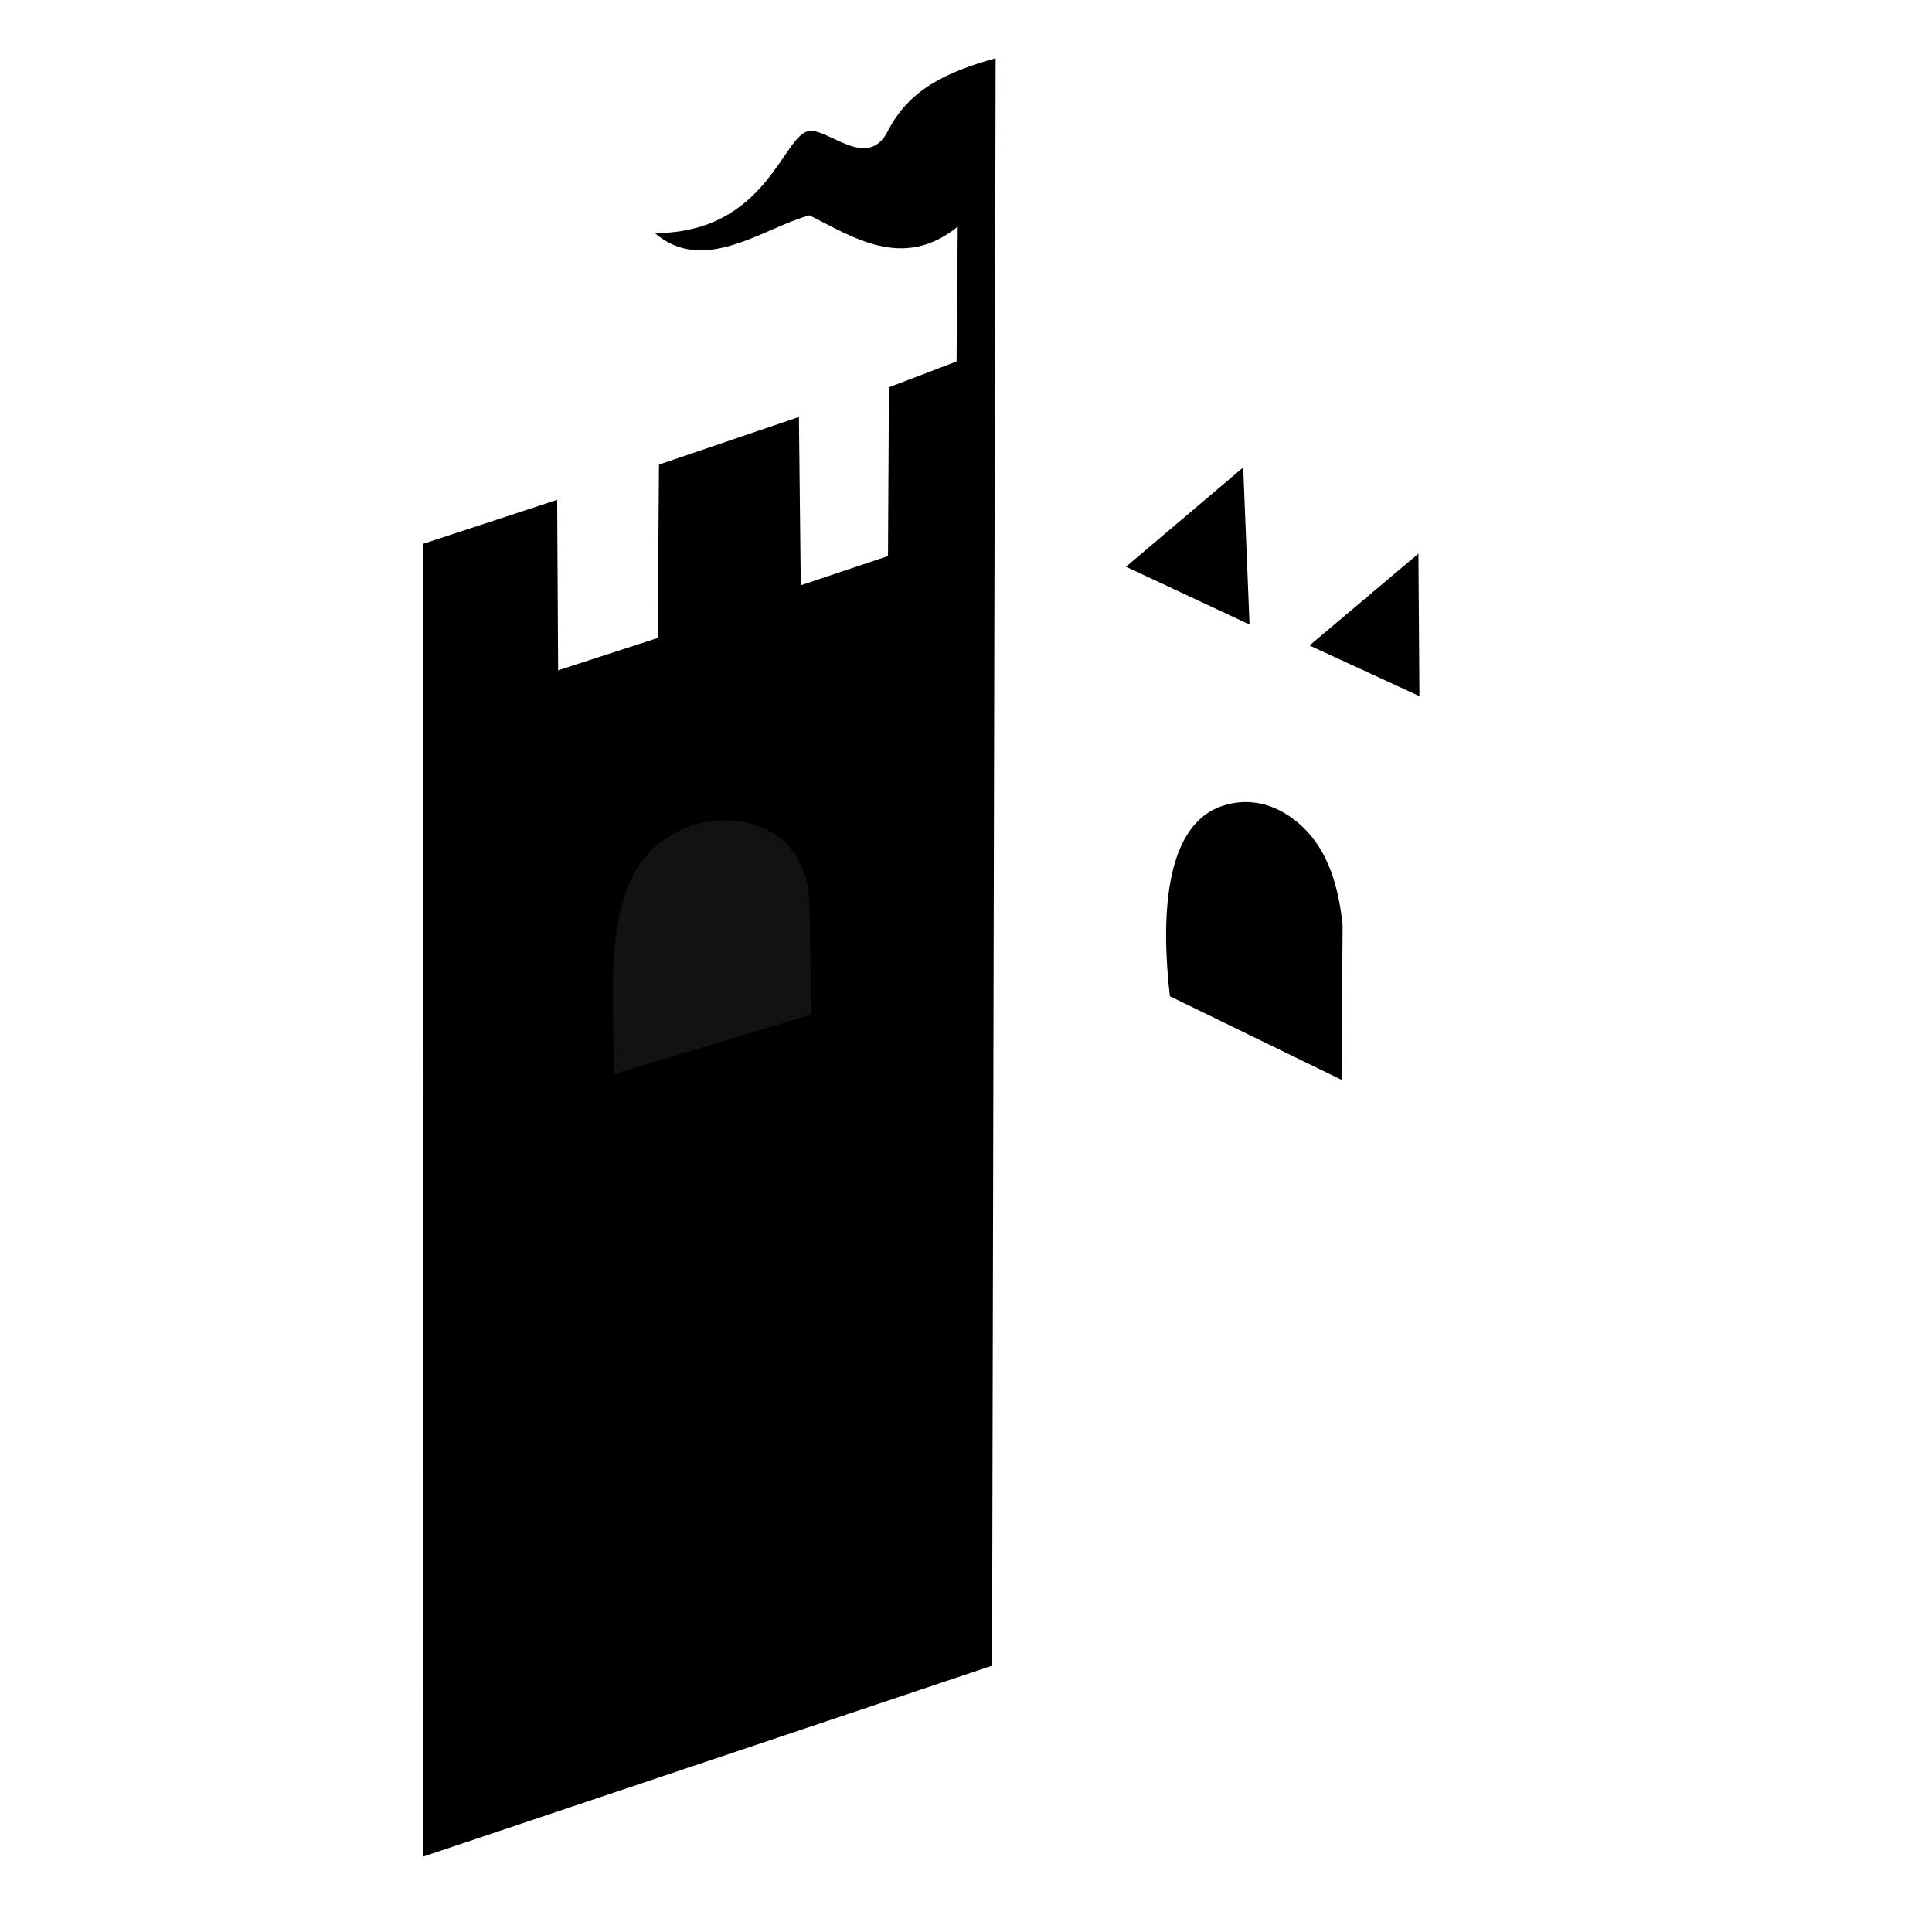
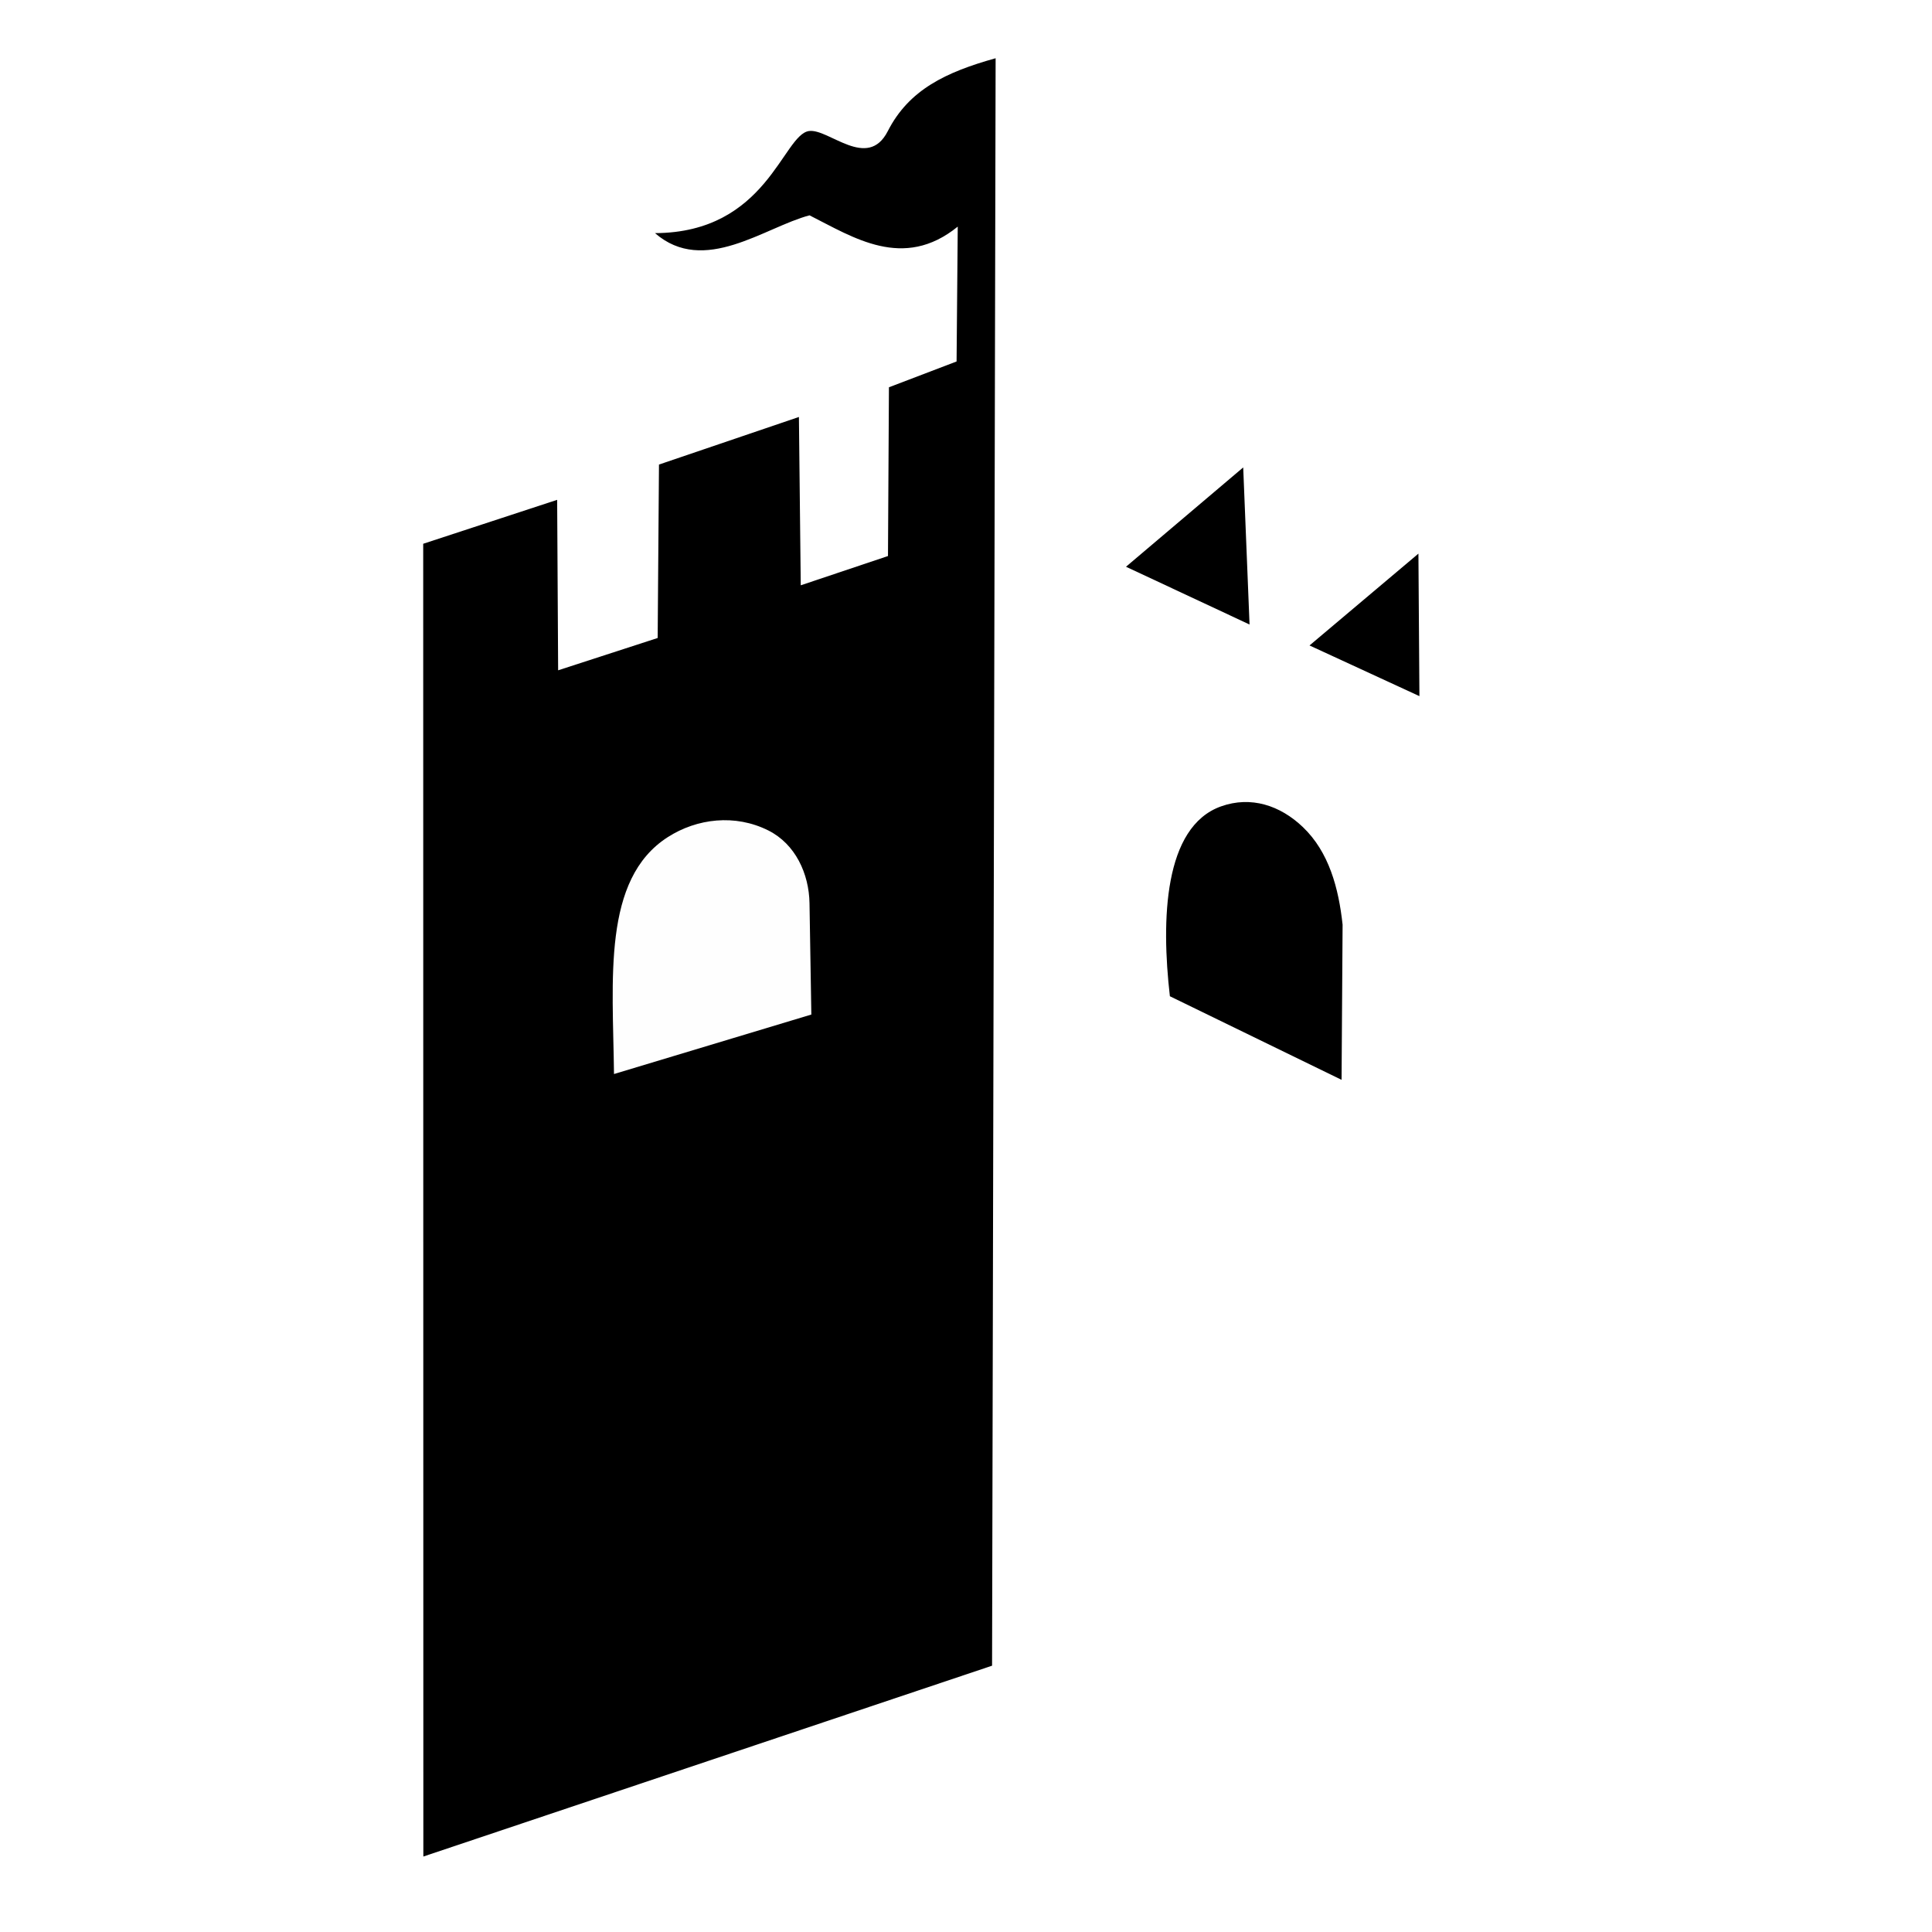
<svg xmlns="http://www.w3.org/2000/svg" id="Layer_1" version="1.1" viewBox="0 0 810 810">
  <defs>
    <style>
      .st0 {
        fill: #111213;
      }

      .st1 {
        fill: #009df1;
      }

      .st2 {
        fill: #fefefe;
      }

      .st3 {
        fill: #57bf00;
-       }
- 
-       
- 
-         .st2 {
-           fill: #111213;
-         }
- 
-         /* .st1 and .st3 stay the same — blue and green always preserved */
      }
    </style>
  </defs>
  <g>
    <path d="M417.42,24.44l-1.49,673.91-238.44,80.01-.06-550.38,56.16-18.42.41,71.47,41.73-13.55.55-72.71,58.67-19.95.77,70.57,36.57-12.27.4-70.75,28.36-10.82.49-56.54c-22.83,18.53-43.84,4.47-62.14-4.73-18.81,4.93-44.21,25.36-64.79,7.46,46.98-.18,53.55-41.21,64.54-42.8,8.23-1.19,24.57,16.7,33.06.04,8.87-17.38,24.36-24.74,45.2-30.56Z" />
    <path class="st3" d="M1387.74,548.91c-5.87,19.4-26.81,24.93-44.86,19.54-21.15-6.32-25.06-31.96-19.28-51.31,3-10.05,10.75-17.3,20.82-19.76,18.02-4.41,37.67,1.09,43.23,19.57,3.14,10.42,3.23,21.57.08,31.96Z" />
    <path class="st1" d="M1434.62,567.87c-11.29,3.94-23.11,2.76-33.98-1.77l-.06-14.19c10.9,5.17,29.26,10.06,31.77.22.81-3.19-.56-6.62-3.89-8.38l-16.5-8.72c-10.52-5.56-13.77-18.54-7.52-28.85,7.34-12.1,29.39-10.92,42.7-4.1l-4.79,11.58c-9.81-4.43-23.81-7.38-25.87,1.28-.83,3.49.97,6.67,4.3,8.42l16.03,8.44c7.62,4.01,11.54,11.35,10.57,19.91-.83,7.36-5.13,13.49-12.77,16.16Z" />
    <path d="M981.62,557.47c6.8.1,12.32-1.66,18.85-3.65v12.9c-19.16,7.31-42.71,4.39-49.4-15.97-3.51-10.67-3.72-22.22-.29-32.85,7.1-22.03,31.79-26.59,52.44-16.58l-4.87,12.37c-4.35-2.22-8.75-4.05-13.71-4.75-7.89-1.11-15.06,2.89-18.04,10.52-3.29,8.45-3.24,18.11-.62,26.81,2.1,6.97,8.03,11.37,15.65,11.19Z" />
    <path d="M1059.92,555.22c-3.4,9.53-11.31,14.43-20.86,15.01-10.97.67-20.8-4.95-24.48-15.53-2.73-7.85-2.75-16.37-.31-24.31,3.32-10.77,12.97-16.68,24.04-16.19,10.01.45,18.38,5.74,21.74,15.41,2.82,8.11,2.85,17.2-.14,25.6Z" />
    <path d="M1100.94,521.04c-9.43.13-15.77,5.67-15.86,14.96l-.31,33.23h-8.17s0-53.85,0-53.85c2.3-.45,4.32-.42,6.69-.07l1.72,7.31c4.49-6.9,12.28-8.63,20.03-8.3,9.75.42,16.59,6.83,16.63,16.83l.17,38.05-8.21.04-.08-36.59c-.02-7.52-5.19-11.72-12.62-11.62Z" />
    <path d="M1200.68,515.28l8.15.03v53.84s-6.83.05-6.83.05l-1.29-7.5c-4.59,7.16-12.55,9.01-20.65,8.43-9.24-.67-16.19-6.41-16.25-16.13l-.27-38.69,8.31-.06.13,36.82c.01,3.51,1.44,7.65,4.68,9.43,5.36,2.93,12.86,2.66,17.93-.84,4.14-2.85,5.77-8.17,5.81-13.08l.27-32.29Z" />
    <path d="M1250.16,521.04c-9.14.28-15.32,5.56-15.41,14.72l-.33,33.49-8.17-.04v-53.84c2.4-.46,4.17-.3,6.57-.18l1.55,7.72c5.94-9.59,21.51-11.07,30.39-5.32,4.49,2.91,6.45,8.38,6.49,13.68l.25,37.98-8.2-.02-.11-36.54c-.02-7.7-5.43-11.88-13.03-11.65Z" />
    <path d="M1313.04,562.59l.06,6.21c-3.81,1.45-7.53,1.61-11.57,1.28-7.1-.58-12.32-5.87-12.39-13.17l-.31-35.38-6.98-.13c-.92-.02-1.06-2.32-.58-3.31,1.04-2.13,6.9-2.55,7.46-4.28l3.51-10.78c1.57-.45,2.98-.42,4.79-.2l.03,12.3h15.62s0,6.35,0,6.35l-15.66.02.15,33.48c.01,3.1,1.67,6.27,4.43,7.49,3.61,1.61,7.35,1.21,11.44.12Z" />
    <path d="M1124.76,592.54c-.48-2.41-.32-4.34-.15-6.91,2.57.65,4.8,1.1,7.47,1.03,3.91-.1,6.52-3.06,6.52-7.1l.09-64.29,8.24.03-.22,64.85c-.02,5.76-3.33,10.7-8.5,12.44-4.33,1.46-8.56,1.24-13.45-.06Z" />
    <path d="M562.45,452.72l-71.97-35.04c-3.69-31.95-2.58-71.03,21.44-79.6,12.54-4.47,24.79-.42,34.3,8.66,10.98,10.49,15,25.61,16.67,40.93l-.43,65.05Z" />
    <path class="st0" d="M415.94,698.35l1.49-673.91-1.49,673.91Z" />
    <polygon points="523.88 261.83 472.08 237.61 521.22 195.97 523.88 261.83" />
    <path d="M1147.6,500.59c-.09,3.34-2.03,5.23-4.68,5.26s-4.61-1.84-4.87-4.84,1.24-5.54,4.18-5.87,5.46,1.81,5.36,5.45Z" />
    <polygon points="595.1 291.86 549.02 270.61 594.68 232.11 595.1 291.86" />
    <path class="st2" d="M340.17,425.35l-82.75,24.94c-.45-39.68-5.01-81.63,22.53-99.31,12.25-7.86,28.25-9.78,42.17-2.81,11.36,5.69,17.07,18.16,17.27,30.52l.77,46.65Z" />
    <path class="st2" d="M1372.36,545.16c-2.22,8.22-8.9,12.42-16.82,12.33s-14.04-4.05-16.35-11.65c-2.45-8.05-2.46-17.06-.08-25.09s9.05-12.21,17.1-12.01c7.68.19,13.74,4.1,16.02,11.83s2.35,16.41.14,24.59Z" />
    <path class="st2" d="M1037.18,563.44c-7.32-.04-12.72-4.08-14.68-10.66s-2.06-14.24-.14-21.01,7.46-10.47,14.42-10.63c7.15-.17,13.19,3.35,15.33,10.46s2.11,14.5-.06,21.43c-2.06,6.56-7.64,10.45-14.88,10.41Z" />
  </g>
  <path d="M1465.47,486.54c0,4.93-3.87,8.8-8.9,8.8s-8.96-3.87-8.96-8.8,3.97-8.69,8.96-8.69,8.9,3.87,8.9,8.69ZM1449.83,486.54c0,3.87,2.86,6.94,6.78,6.94s6.62-3.07,6.62-6.89-2.81-7-6.68-7-6.73,3.13-6.73,6.94ZM1455.19,491.09h-2.01v-8.69c.79-.16,1.91-.27,3.34-.27,1.64,0,2.38.27,3.02.64.48.37.85,1.06.85,1.91,0,.95-.74,1.7-1.8,2.01v.11c.85.32,1.33.95,1.59,2.12.26,1.32.42,1.85.64,2.17h-2.17c-.26-.32-.42-1.11-.69-2.12-.16-.95-.69-1.38-1.8-1.38h-.95v3.5ZM1455.24,486.17h.95c1.11,0,2.01-.37,2.01-1.27,0-.79-.58-1.33-1.85-1.33-.53,0-.9.05-1.11.11v2.49Z" />
</svg>
